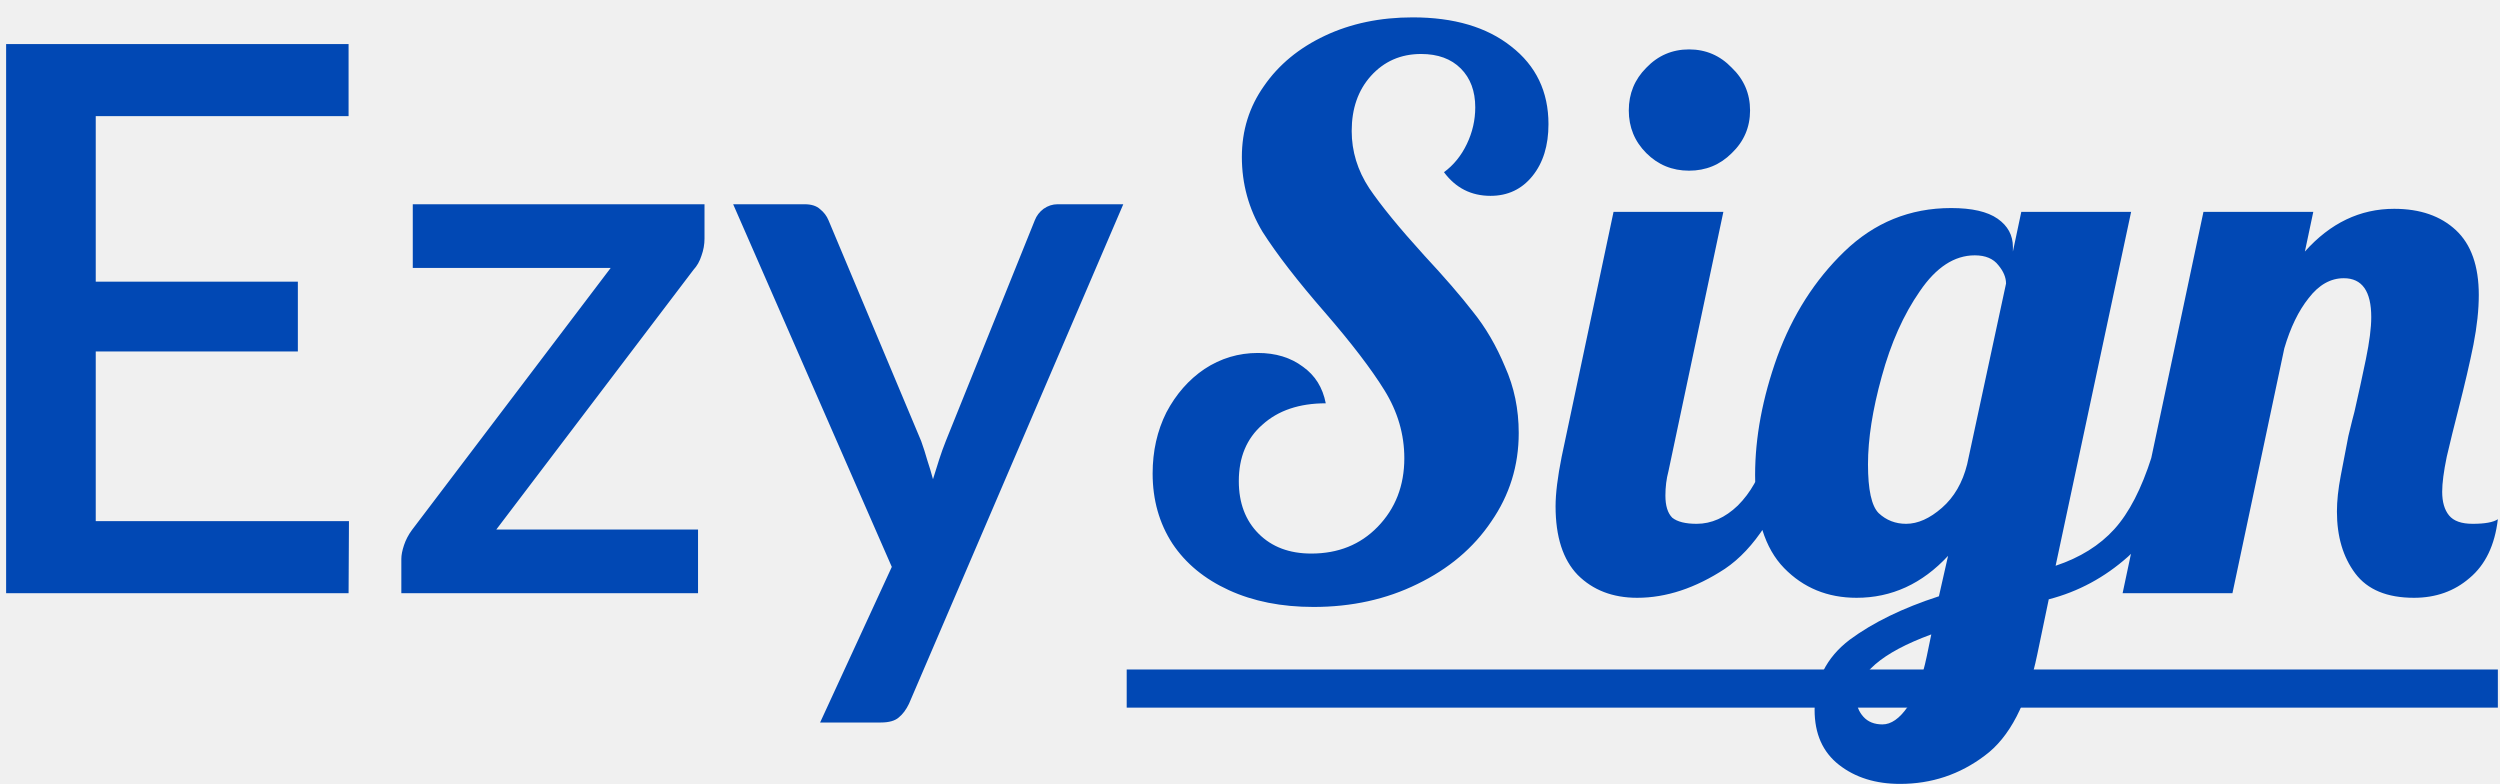
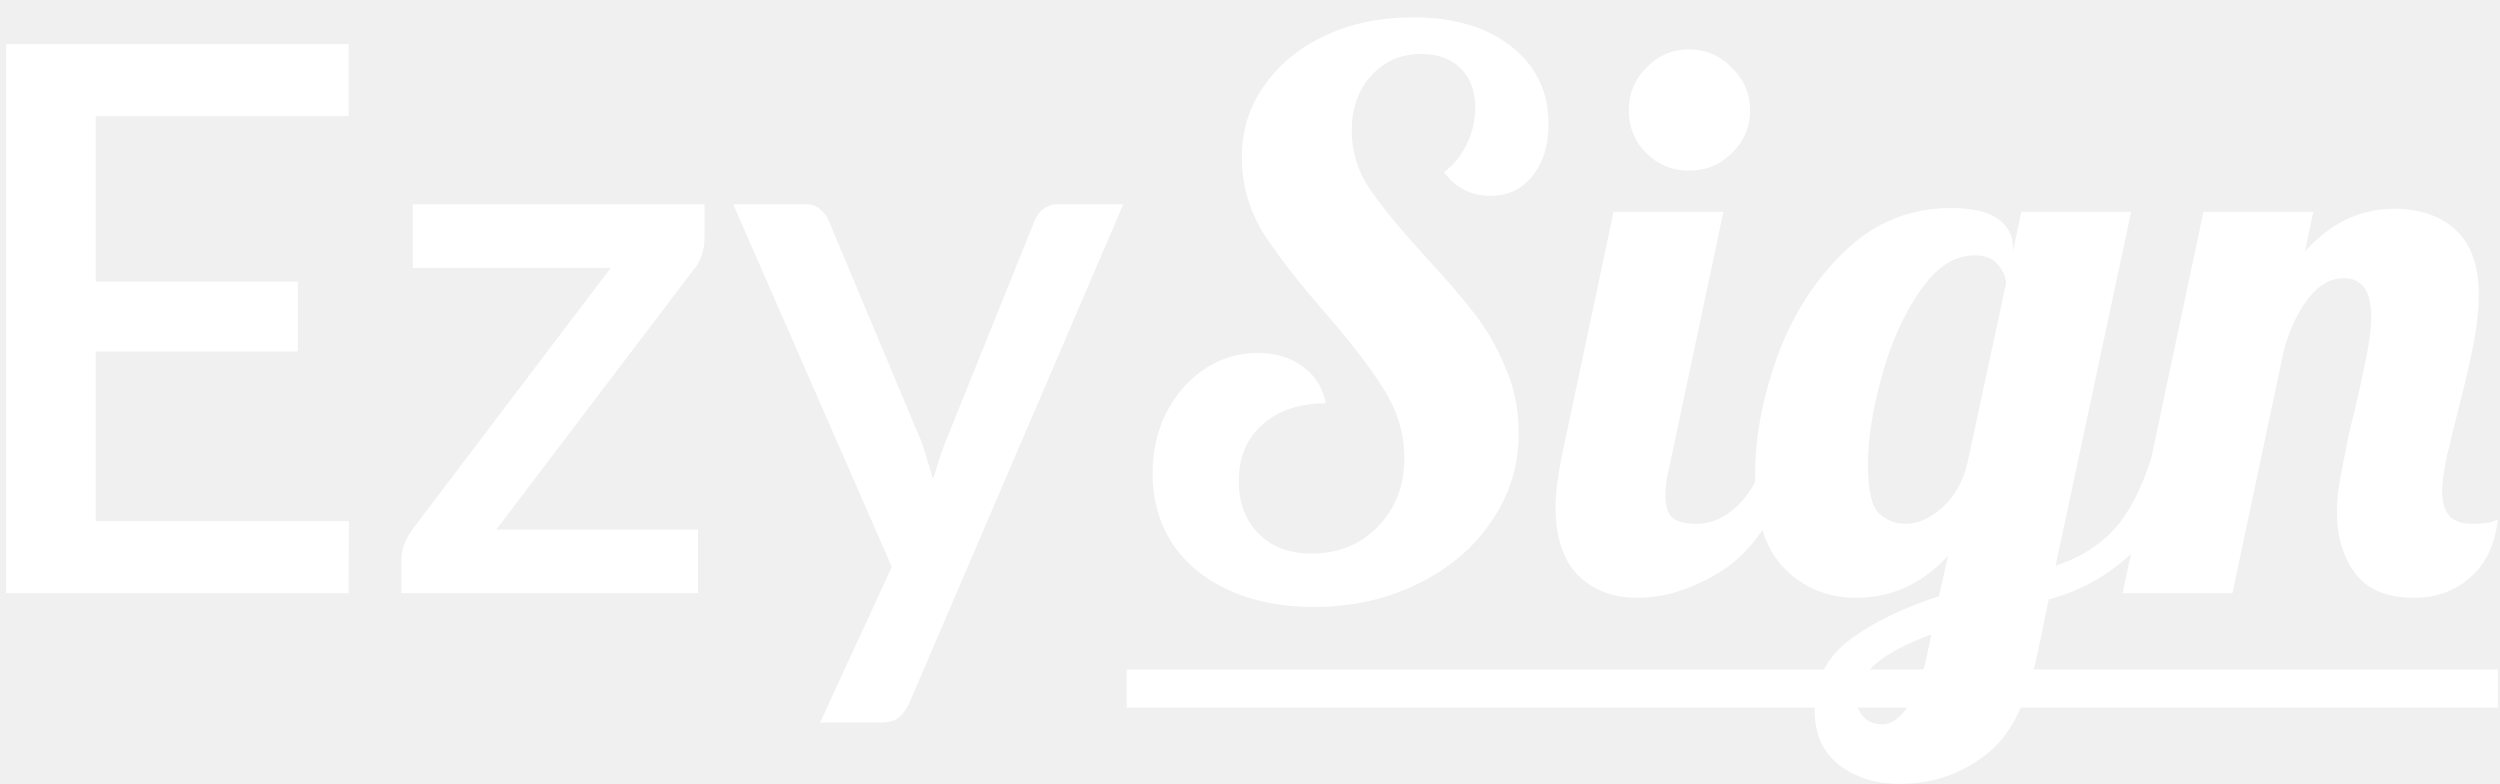
<svg xmlns="http://www.w3.org/2000/svg" width="118" height="37" viewBox="0 0 118 37" fill="none">
-   <path d="M16.471 24.598L16.453 28H0.289V2.08H16.453V5.482H4.519V13.294H14.059V16.588H4.519V24.598H16.471ZM33.253 11.26C33.253 11.536 33.205 11.806 33.109 12.07C33.025 12.334 32.899 12.556 32.731 12.736L23.425 24.994H32.947V28H18.943V26.38C18.943 26.2 18.985 25.984 19.069 25.732C19.153 25.48 19.279 25.24 19.447 25.012L28.825 12.646H19.483V9.64H33.253V11.26ZM53.019 9.64L42.903 33.22C42.771 33.496 42.609 33.712 42.417 33.868C42.237 34.024 41.955 34.102 41.571 34.102H38.709L42.093 26.758L34.605 9.64H37.971C38.295 9.64 38.541 9.718 38.709 9.874C38.889 10.018 39.021 10.192 39.105 10.396L43.479 20.818C43.587 21.118 43.683 21.418 43.767 21.718C43.863 22.006 43.953 22.306 44.037 22.618C44.133 22.306 44.229 22 44.325 21.7C44.421 21.4 44.529 21.1 44.649 20.8L48.843 10.396C48.927 10.18 49.065 10 49.257 9.856C49.461 9.712 49.683 9.64 49.923 9.64H53.019ZM62 28.648C60.488 28.648 59.156 28.384 58.004 27.856C56.852 27.328 55.964 26.596 55.34 25.66C54.716 24.7 54.404 23.596 54.404 22.348C54.404 21.292 54.62 20.332 55.052 19.468C55.508 18.604 56.108 17.92 56.852 17.416C57.62 16.912 58.46 16.66 59.372 16.66C60.212 16.66 60.92 16.876 61.496 17.308C62.072 17.716 62.432 18.292 62.576 19.036C61.328 19.036 60.332 19.372 59.588 20.044C58.844 20.692 58.472 21.58 58.472 22.708C58.472 23.74 58.784 24.568 59.408 25.192C60.032 25.816 60.86 26.128 61.892 26.128C63.164 26.128 64.208 25.708 65.024 24.868C65.864 24.004 66.284 22.924 66.284 21.628C66.284 20.5 65.972 19.432 65.348 18.424C64.724 17.416 63.788 16.192 62.54 14.752C61.244 13.264 60.26 11.992 59.588 10.936C58.94 9.856 58.616 8.68 58.616 7.408C58.616 6.16 58.964 5.044 59.66 4.06C60.356 3.052 61.316 2.26 62.54 1.684C63.764 1.108 65.144 0.82 66.68 0.82C68.624 0.82 70.172 1.276 71.324 2.188C72.5 3.1 73.088 4.324 73.088 5.86C73.088 6.868 72.836 7.684 72.332 8.308C71.828 8.932 71.168 9.244 70.352 9.244C69.44 9.244 68.708 8.872 68.156 8.128C68.612 7.792 68.972 7.348 69.236 6.796C69.5 6.244 69.632 5.668 69.632 5.068C69.632 4.3 69.404 3.688 68.948 3.232C68.492 2.776 67.868 2.548 67.076 2.548C66.116 2.548 65.324 2.896 64.7 3.592C64.1 4.264 63.8 5.128 63.8 6.184C63.8 7.144 64.076 8.044 64.628 8.884C65.18 9.7 66.044 10.756 67.22 12.052C68.18 13.084 68.948 13.972 69.524 14.716C70.124 15.46 70.628 16.324 71.036 17.308C71.468 18.268 71.684 19.312 71.684 20.44C71.684 21.976 71.252 23.368 70.388 24.616C69.548 25.864 68.384 26.848 66.896 27.568C65.432 28.288 63.8 28.648 62 28.648ZM79.723 8.056C78.931 8.056 78.259 7.78 77.707 7.228C77.155 6.676 76.879 6.004 76.879 5.212C76.879 4.42 77.155 3.748 77.707 3.196C78.259 2.62 78.931 2.332 79.723 2.332C80.515 2.332 81.187 2.62 81.739 3.196C82.315 3.748 82.603 4.42 82.603 5.212C82.603 6.004 82.315 6.676 81.739 7.228C81.187 7.78 80.515 8.056 79.723 8.056ZM77.275 28.216C76.123 28.216 75.187 27.856 74.467 27.136C73.771 26.416 73.423 25.336 73.423 23.896C73.423 23.296 73.519 22.516 73.711 21.556L76.159 10H81.343L78.751 22.24C78.655 22.6 78.607 22.984 78.607 23.392C78.607 23.872 78.715 24.22 78.931 24.436C79.171 24.628 79.555 24.724 80.083 24.724C80.779 24.724 81.427 24.436 82.027 23.86C82.627 23.26 83.059 22.492 83.323 21.556H84.835C83.947 24.148 82.807 25.912 81.415 26.848C80.023 27.76 78.643 28.216 77.275 28.216ZM89.681 37C88.529 37 87.569 36.7 86.801 36.1C86.033 35.5 85.649 34.636 85.649 33.508C85.649 32.14 86.201 31.036 87.305 30.196C88.409 29.38 89.813 28.696 91.517 28.144L91.949 26.236C90.725 27.556 89.285 28.216 87.629 28.216C86.261 28.216 85.121 27.748 84.209 26.812C83.297 25.876 82.841 24.412 82.841 22.42C82.841 20.644 83.189 18.784 83.885 16.84C84.605 14.872 85.661 13.216 87.053 11.872C88.469 10.504 90.149 9.82 92.093 9.82C93.077 9.82 93.809 9.988 94.289 10.324C94.769 10.66 95.009 11.104 95.009 11.656V11.872L95.405 10H100.589L97.025 26.704C98.177 26.32 99.101 25.744 99.797 24.976C100.493 24.208 101.081 23.068 101.561 21.556H103.073C102.425 23.692 101.549 25.264 100.445 26.272C99.341 27.256 98.093 27.928 96.701 28.288L96.161 30.88C95.681 33.208 94.853 34.804 93.677 35.668C92.501 36.556 91.169 37 89.681 37ZM89.969 24.724C90.521 24.724 91.085 24.472 91.661 23.968C92.237 23.464 92.633 22.78 92.849 21.916L94.685 13.384C94.685 13.096 94.565 12.808 94.325 12.52C94.085 12.208 93.713 12.052 93.209 12.052C92.249 12.052 91.385 12.616 90.617 13.744C89.849 14.848 89.249 16.192 88.817 17.776C88.385 19.336 88.169 20.716 88.169 21.916C88.169 23.116 88.337 23.884 88.673 24.22C89.033 24.556 89.465 24.724 89.969 24.724ZM88.853 34.192C89.261 34.192 89.657 33.916 90.041 33.364C90.425 32.812 90.725 32.02 90.941 30.988L91.157 29.944C88.805 30.808 87.629 31.828 87.629 33.004C87.629 33.316 87.737 33.592 87.953 33.832C88.169 34.072 88.469 34.192 88.853 34.192ZM113.939 28.216C112.667 28.216 111.743 27.832 111.167 27.064C110.591 26.296 110.303 25.324 110.303 24.148C110.303 23.644 110.363 23.08 110.483 22.456C110.603 21.808 110.723 21.184 110.843 20.584C110.987 19.984 111.083 19.6 111.131 19.432C111.323 18.592 111.503 17.764 111.671 16.948C111.839 16.132 111.923 15.472 111.923 14.968C111.923 13.744 111.491 13.132 110.627 13.132C110.003 13.132 109.451 13.444 108.971 14.068C108.491 14.668 108.107 15.46 107.819 16.444L105.371 28H100.187L104.003 10H109.187L108.791 11.872C109.991 10.528 111.395 9.856 113.003 9.856C114.227 9.856 115.199 10.192 115.919 10.864C116.639 11.536 116.999 12.556 116.999 13.924C116.999 14.62 116.915 15.4 116.747 16.264C116.579 17.104 116.339 18.136 116.027 19.36C115.835 20.104 115.655 20.836 115.487 21.556C115.343 22.252 115.271 22.804 115.271 23.212C115.271 23.692 115.379 24.064 115.595 24.328C115.811 24.592 116.183 24.724 116.711 24.724C117.287 24.724 117.683 24.652 117.899 24.508C117.755 25.732 117.311 26.656 116.567 27.28C115.847 27.904 114.971 28.216 113.939 28.216Z" fill="#0148B4" />
-   <path d="M53.18 31.6H117.899V33.4H53.18V31.6Z" fill="#0148B4" />
+   <path d="M16.471 24.598L16.453 28H0.289V2.08H16.453V5.482H4.519V13.294H14.059V16.588H4.519V24.598H16.471ZM33.253 11.26C33.253 11.536 33.205 11.806 33.109 12.07C33.025 12.334 32.899 12.556 32.731 12.736L23.425 24.994H32.947V28H18.943V26.38C18.943 26.2 18.985 25.984 19.069 25.732C19.153 25.48 19.279 25.24 19.447 25.012L28.825 12.646H19.483V9.64H33.253V11.26ZM53.019 9.64L42.903 33.22C42.771 33.496 42.609 33.712 42.417 33.868C42.237 34.024 41.955 34.102 41.571 34.102H38.709L42.093 26.758L34.605 9.64H37.971C38.295 9.64 38.541 9.718 38.709 9.874C38.889 10.018 39.021 10.192 39.105 10.396L43.479 20.818C43.587 21.118 43.683 21.418 43.767 21.718C43.863 22.006 43.953 22.306 44.037 22.618C44.133 22.306 44.229 22 44.325 21.7C44.421 21.4 44.529 21.1 44.649 20.8L48.843 10.396C48.927 10.18 49.065 10 49.257 9.856C49.461 9.712 49.683 9.64 49.923 9.64H53.019ZM62 28.648C60.488 28.648 59.156 28.384 58.004 27.856C56.852 27.328 55.964 26.596 55.34 25.66C54.716 24.7 54.404 23.596 54.404 22.348C54.404 21.292 54.62 20.332 55.052 19.468C55.508 18.604 56.108 17.92 56.852 17.416C57.62 16.912 58.46 16.66 59.372 16.66C60.212 16.66 60.92 16.876 61.496 17.308C62.072 17.716 62.432 18.292 62.576 19.036C61.328 19.036 60.332 19.372 59.588 20.044C58.844 20.692 58.472 21.58 58.472 22.708C58.472 23.74 58.784 24.568 59.408 25.192C60.032 25.816 60.86 26.128 61.892 26.128C63.164 26.128 64.208 25.708 65.024 24.868C65.864 24.004 66.284 22.924 66.284 21.628C66.284 20.5 65.972 19.432 65.348 18.424C64.724 17.416 63.788 16.192 62.54 14.752C61.244 13.264 60.26 11.992 59.588 10.936C58.94 9.856 58.616 8.68 58.616 7.408C58.616 6.16 58.964 5.044 59.66 4.06C60.356 3.052 61.316 2.26 62.54 1.684C63.764 1.108 65.144 0.82 66.68 0.82C68.624 0.82 70.172 1.276 71.324 2.188C72.5 3.1 73.088 4.324 73.088 5.86C73.088 6.868 72.836 7.684 72.332 8.308C71.828 8.932 71.168 9.244 70.352 9.244C69.44 9.244 68.708 8.872 68.156 8.128C68.612 7.792 68.972 7.348 69.236 6.796C69.5 6.244 69.632 5.668 69.632 5.068C69.632 4.3 69.404 3.688 68.948 3.232C68.492 2.776 67.868 2.548 67.076 2.548C66.116 2.548 65.324 2.896 64.7 3.592C64.1 4.264 63.8 5.128 63.8 6.184C63.8 7.144 64.076 8.044 64.628 8.884C65.18 9.7 66.044 10.756 67.22 12.052C68.18 13.084 68.948 13.972 69.524 14.716C70.124 15.46 70.628 16.324 71.036 17.308C71.468 18.268 71.684 19.312 71.684 20.44C71.684 21.976 71.252 23.368 70.388 24.616C69.548 25.864 68.384 26.848 66.896 27.568C65.432 28.288 63.8 28.648 62 28.648ZM79.723 8.056C78.931 8.056 78.259 7.78 77.707 7.228C77.155 6.676 76.879 6.004 76.879 5.212C76.879 4.42 77.155 3.748 77.707 3.196C78.259 2.62 78.931 2.332 79.723 2.332C80.515 2.332 81.187 2.62 81.739 3.196C82.315 3.748 82.603 4.42 82.603 5.212C82.603 6.004 82.315 6.676 81.739 7.228C81.187 7.78 80.515 8.056 79.723 8.056ZM77.275 28.216C76.123 28.216 75.187 27.856 74.467 27.136C73.771 26.416 73.423 25.336 73.423 23.896C73.423 23.296 73.519 22.516 73.711 21.556L76.159 10H81.343L78.751 22.24C78.655 22.6 78.607 22.984 78.607 23.392C78.607 23.872 78.715 24.22 78.931 24.436C79.171 24.628 79.555 24.724 80.083 24.724C80.779 24.724 81.427 24.436 82.027 23.86C82.627 23.26 83.059 22.492 83.323 21.556H84.835C83.947 24.148 82.807 25.912 81.415 26.848C80.023 27.76 78.643 28.216 77.275 28.216ZM89.681 37C88.529 37 87.569 36.7 86.801 36.1C86.033 35.5 85.649 34.636 85.649 33.508C85.649 32.14 86.201 31.036 87.305 30.196C88.409 29.38 89.813 28.696 91.517 28.144L91.949 26.236C90.725 27.556 89.285 28.216 87.629 28.216C86.261 28.216 85.121 27.748 84.209 26.812C83.297 25.876 82.841 24.412 82.841 22.42C82.841 20.644 83.189 18.784 83.885 16.84C84.605 14.872 85.661 13.216 87.053 11.872C88.469 10.504 90.149 9.82 92.093 9.82C93.077 9.82 93.809 9.988 94.289 10.324C94.769 10.66 95.009 11.104 95.009 11.656V11.872L95.405 10H100.589L97.025 26.704C98.177 26.32 99.101 25.744 99.797 24.976C100.493 24.208 101.081 23.068 101.561 21.556H103.073C102.425 23.692 101.549 25.264 100.445 26.272C99.341 27.256 98.093 27.928 96.701 28.288L96.161 30.88C95.681 33.208 94.853 34.804 93.677 35.668C92.501 36.556 91.169 37 89.681 37ZM89.969 24.724C90.521 24.724 91.085 24.472 91.661 23.968C92.237 23.464 92.633 22.78 92.849 21.916L94.685 13.384C94.685 13.096 94.565 12.808 94.325 12.52C94.085 12.208 93.713 12.052 93.209 12.052C92.249 12.052 91.385 12.616 90.617 13.744C89.849 14.848 89.249 16.192 88.817 17.776C88.385 19.336 88.169 20.716 88.169 21.916C88.169 23.116 88.337 23.884 88.673 24.22C89.033 24.556 89.465 24.724 89.969 24.724ZM88.853 34.192C89.261 34.192 89.657 33.916 90.041 33.364C90.425 32.812 90.725 32.02 90.941 30.988L91.157 29.944C88.805 30.808 87.629 31.828 87.629 33.004C87.629 33.316 87.737 33.592 87.953 33.832C88.169 34.072 88.469 34.192 88.853 34.192ZM113.939 28.216C112.667 28.216 111.743 27.832 111.167 27.064C110.591 26.296 110.303 25.324 110.303 24.148C110.303 23.644 110.363 23.08 110.483 22.456C110.603 21.808 110.723 21.184 110.843 20.584C110.987 19.984 111.083 19.6 111.131 19.432C111.323 18.592 111.503 17.764 111.671 16.948C111.839 16.132 111.923 15.472 111.923 14.968C111.923 13.744 111.491 13.132 110.627 13.132C110.003 13.132 109.451 13.444 108.971 14.068C108.491 14.668 108.107 15.46 107.819 16.444L105.371 28H100.187L104.003 10H109.187L108.791 11.872C109.991 10.528 111.395 9.856 113.003 9.856C114.227 9.856 115.199 10.192 115.919 10.864C116.639 11.536 116.999 12.556 116.999 13.924C116.999 14.62 116.915 15.4 116.747 16.264C116.579 17.104 116.339 18.136 116.027 19.36C115.835 20.104 115.655 20.836 115.487 21.556C115.343 22.252 115.271 22.804 115.271 23.212C115.271 23.692 115.379 24.064 115.595 24.328C115.811 24.592 116.183 24.724 116.711 24.724C117.287 24.724 117.683 24.652 117.899 24.508C117.755 25.732 117.311 26.656 116.567 27.28C115.847 27.904 114.971 28.216 113.939 28.216Z" fill="#FFF" />
+   <path d="M53.18 31.6H117.899V33.4H53.18V31.6Z" fill="#FFF" />
</svg>
